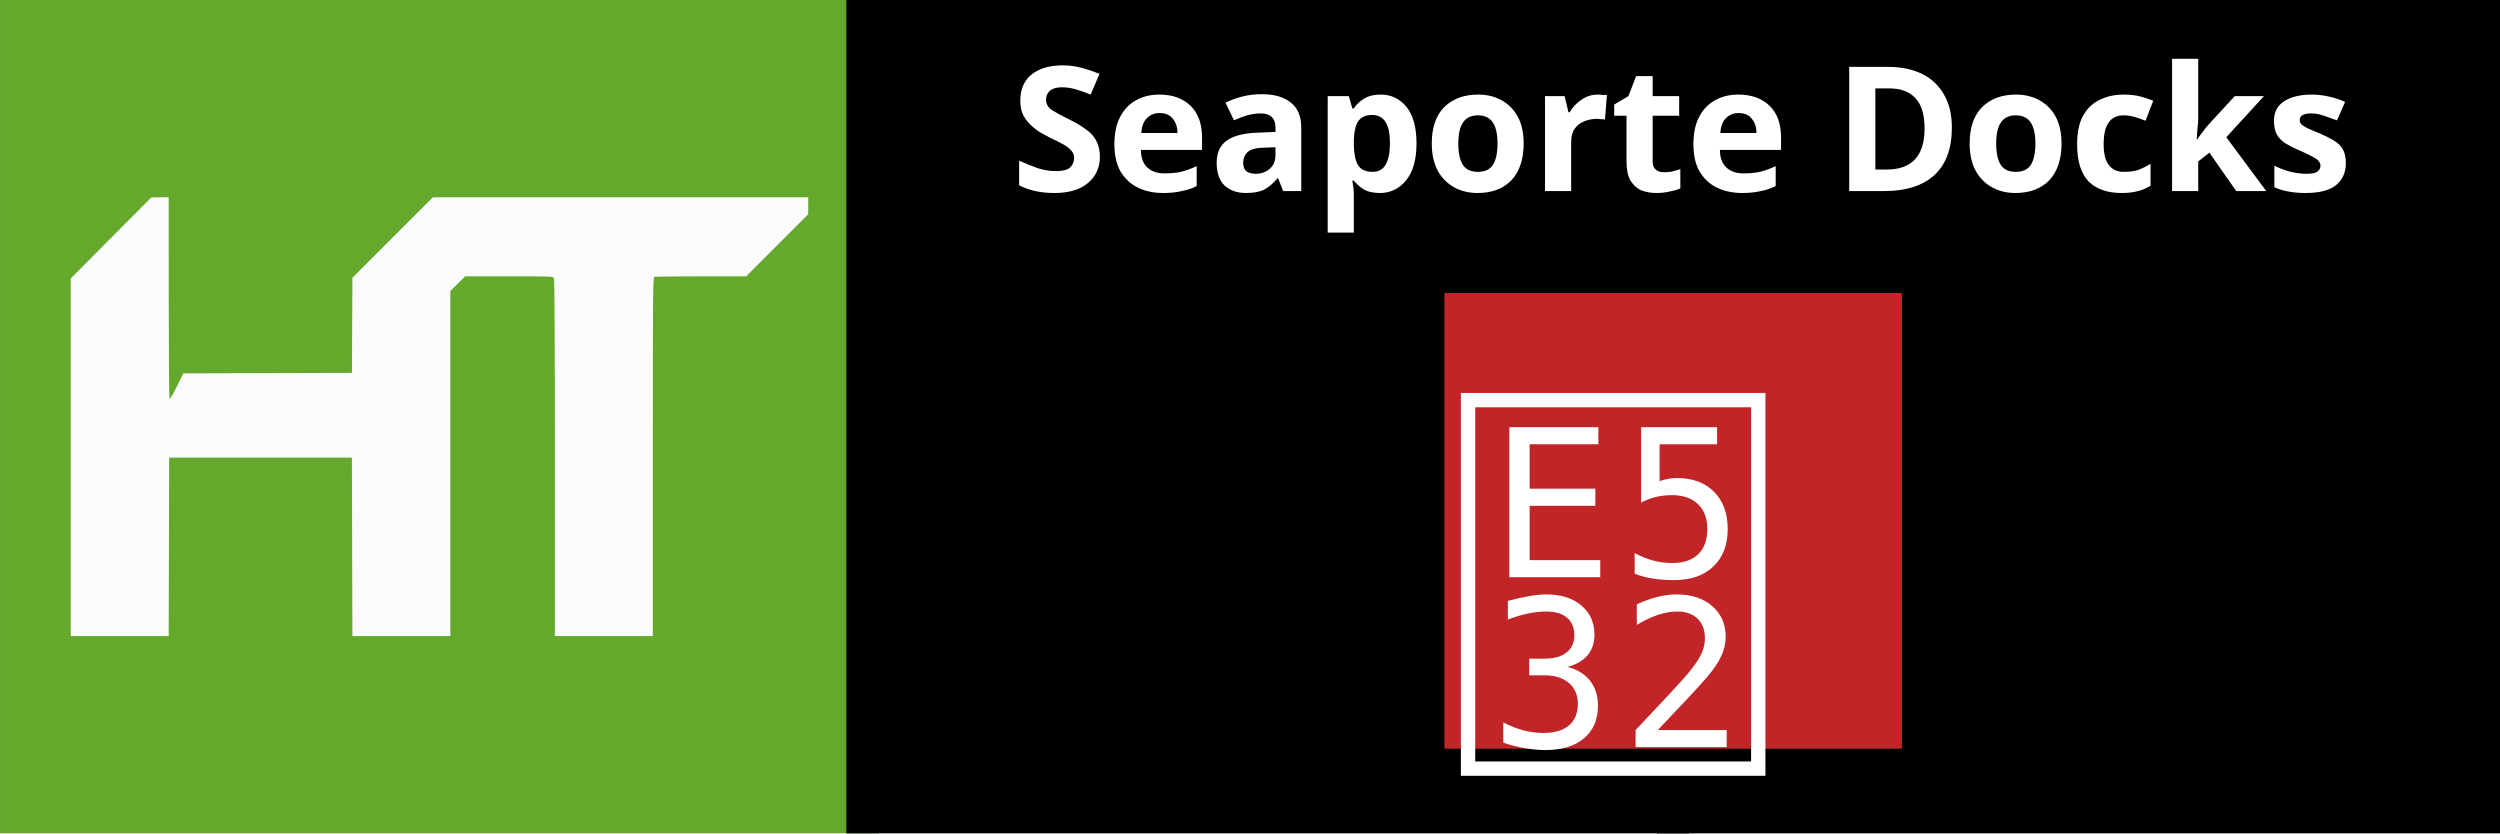
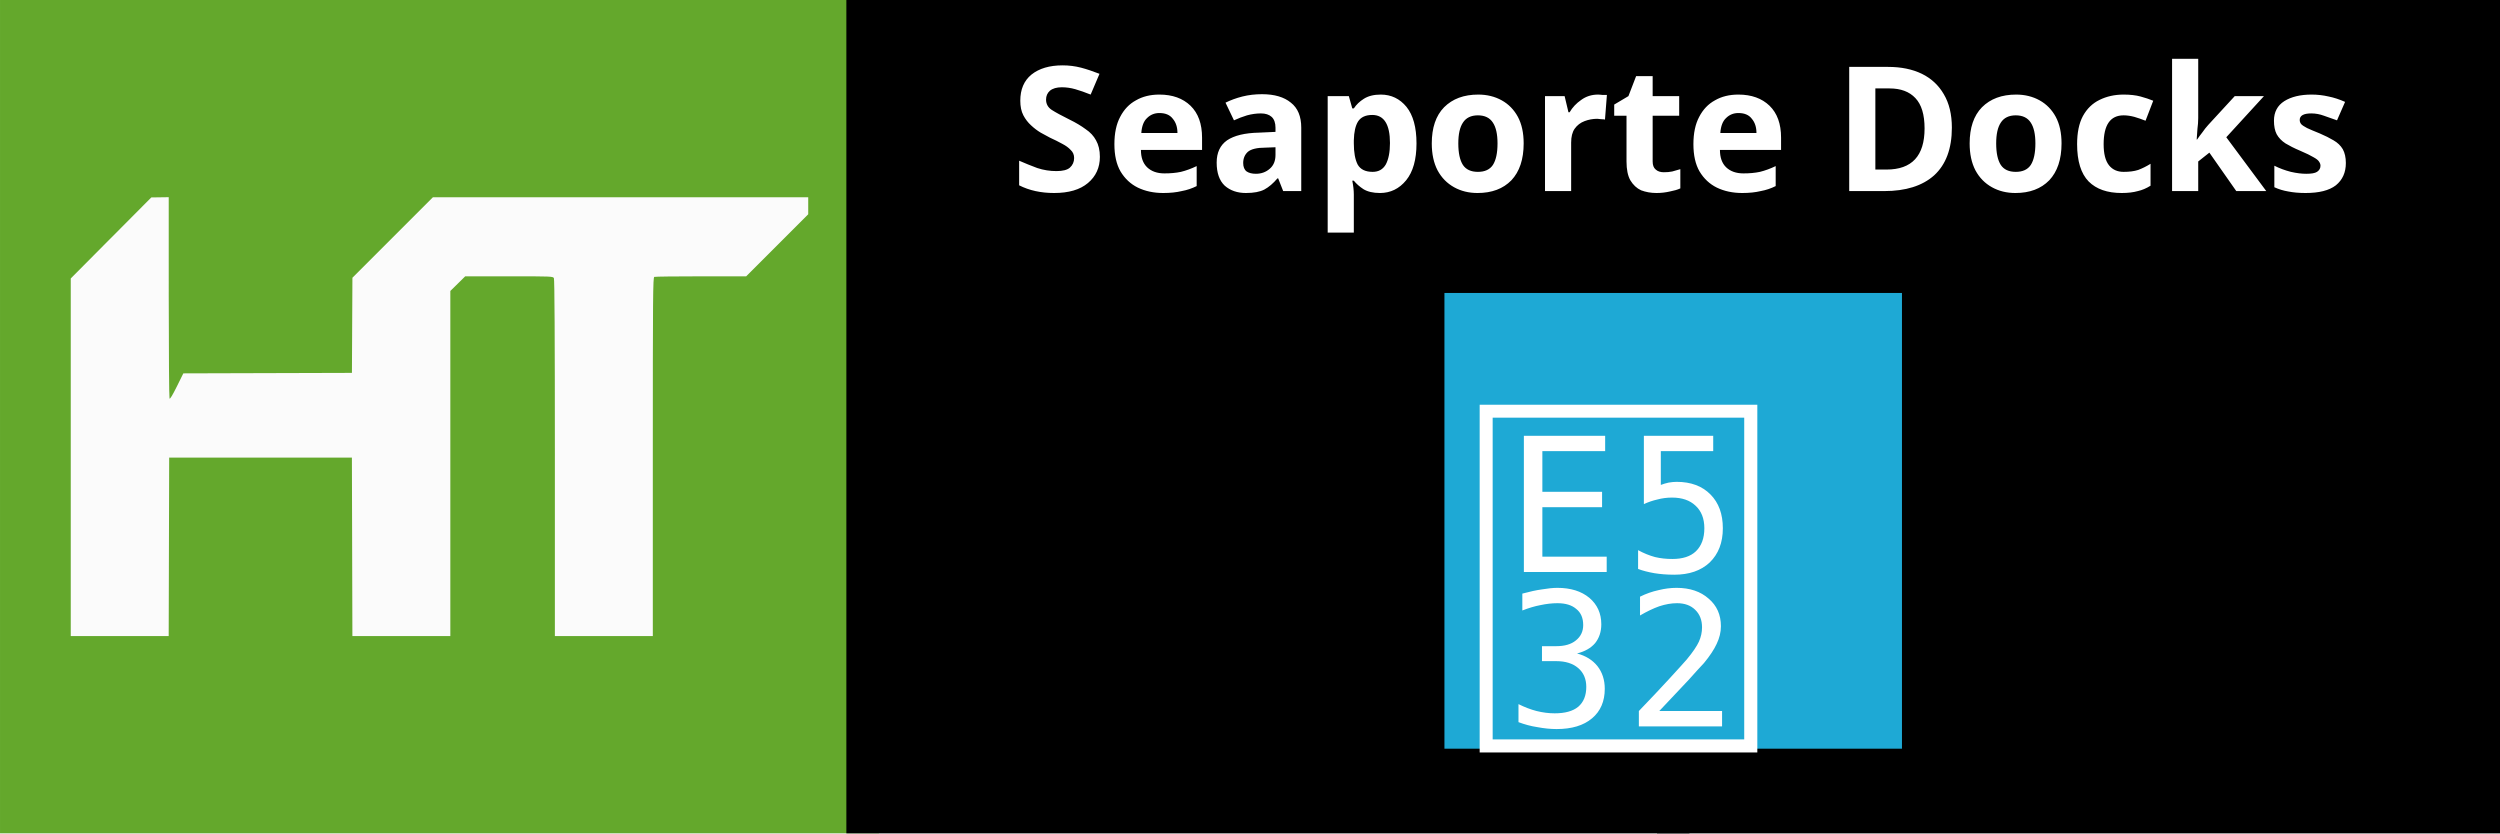
<svg xmlns="http://www.w3.org/2000/svg" width="384" height="128" viewBox="0 0 101.6 33.867" version="1.1" id="svg843">
  <defs id="defs837" />
  <g id="layer1">
    <g id="g3392" transform="matrix(0.2751123,0,0,0.2751123,24.83181,8.683424)">
      <rect style="fill:#05b20d;fill-opacity:1;stroke-width:0.131" id="rect2430-4" width="67.468" height="67.203" x="135.598" y="11.833" />
      <text xml:space="preserve" style="font-style:normal;font-weight:normal;font-size:66.746px;line-height:1.25;font-family:sans-serif;fill:#000000;fill-opacity:1;stroke:none;stroke-width:0.348" x="135.039" y="79.18" id="text2434-76">
        <tspan id="tspan2432-76" x="135.039" y="79.18" style="font-style:normal;font-variant:normal;font-weight:normal;font-stretch:normal;font-size:66.746px;font-family:'Material Icons';-inkscape-font-specification:'Material Icons';fill:#ffffff;fill-opacity:1;stroke-width:0.348"></tspan>
      </text>
    </g>
    <path id="path0" d="M 8.682,5.417 5.944,8.172 V 20.331 32.491 h 3.33 3.33 l 0.016,-6.068 0.016,-6.068 h 6.212 6.212 l 0.016,6.068 0.016,6.068 h 3.33 3.33 V 20.756 9.022 l 0.507,-0.498 0.507,-0.498 h 2.981 c 2.882,0 2.983,0.004 3.047,0.124 0.045,0.084 0.066,4.008 0.066,12.233 v 12.109 h 3.33 3.33 v -12.194 c 0,-11.06 0.009,-12.197 0.101,-12.233 0.056,-0.021 1.484,-0.039 3.174,-0.039 h 3.073 L 53.982,5.915 56.091,3.804 V 3.225 2.646 H 43.33 30.569 l -2.737,2.738 -2.737,2.738 -0.016,3.234 -0.016,3.234 -5.732,0.017 -5.732,0.017 -0.443,0.897 c -0.292,0.591 -0.461,0.869 -0.495,0.815 -0.029,-0.045 -0.053,-3.144 -0.053,-6.887 l -9.68e-4,-6.805 -0.592,0.008 -0.592,0.008 -2.738,2.755" stroke="none" fill="#fbfbfb" fill-rule="evenodd" style="stroke-width:0.16" />
    <rect style="fill:#64a82c;fill-opacity:1;stroke-width:3.099;stroke-linejoin:round" id="rect1410" width="35.719" height="33.864" x="-2.220446e-16" y="0" />
    <g id="g2083" transform="matrix(0.9961009,0,0,0.9846154,0.1343714,0)">
      <rect style="fill:#000000;fill-opacity:1;stroke-width:3.065;stroke-linejoin:round" id="rect1410-9" width="34.396" height="34.396" x="34.396" y="0" />
      <rect style="fill:#000000;fill-opacity:1;stroke-width:3.065;stroke-linejoin:round" id="rect1410-3" width="34.396" height="34.396" x="67.469" y="0" />
    </g>
    <text xml:space="preserve" style="font-size:7.056px;line-height:1.25;font-family:Manrope;-inkscape-font-specification:Manrope;stroke-width:0.265" x="41.089" y="7.766" id="text2079">
      <tspan id="tspan2077" x="41.089" y="7.766" style="font-style:normal;font-variant:normal;font-weight:bold;font-stretch:normal;font-size:7.056px;font-family:Manrope;-inkscape-font-specification:'Manrope Bold';fill:#ffffff;fill-opacity:1;stroke-width:0.265">Seaporte Docks</tspan>
    </text>
    <path id="path0-6" d="M 4.511,9.67 2.875,11.317 v 7.267 7.267 h 1.99 1.99 l 0.01,-3.627 0.01,-3.627 h 3.713 3.713 l 0.01,3.627 0.01,3.627 h 1.99 1.99 v -7.013 -7.013 l 0.303,-0.298 0.303,-0.298 h 1.782 c 1.722,0 1.783,0.003 1.821,0.074 0.027,0.05 0.04,2.395 0.04,7.31 v 7.236 h 1.99 1.99 V 18.563 c 0,-6.61 0.006,-7.289 0.061,-7.31 0.033,-0.013 0.887,-0.023 1.897,-0.023 h 1.836 l 1.261,-1.261 1.261,-1.261 v -0.346 -0.346 h -7.626 -7.626 l -1.636,1.636 -1.636,1.636 -0.01,1.933 -0.01,1.933 -3.426,0.01 -3.426,0.01 -0.265,0.536 c -0.175,0.353 -0.276,0.519 -0.296,0.487 -0.017,-0.027 -0.031,-1.879 -0.032,-4.116 l -5.787e-4,-4.067 -0.354,0.005 -0.354,0.005 -1.636,1.646" stroke="none" fill="#fbfbfb" fill-rule="evenodd" style="stroke-width:0.096" />
-     <g id="g2828-39" transform="matrix(0.03623457,0,0,0.03623457,58.66531,11.83304)">
-       <rect style="fill:#c22527;fill-opacity:1" id="rect2430-1" width="513.157" height="511.137" x="1.01" y="2.02" />
-       <text xml:space="preserve" style="font-style:normal;font-weight:normal;font-size:507.661px;line-height:1.25;font-family:sans-serif;fill:#000000;fill-opacity:1;stroke:none;stroke-width:2.644" x="3.387" y="511.419" id="text2434-7">
-         <tspan id="tspan2432-0" x="3.387" y="511.419" style="font-style:normal;font-variant:normal;font-weight:normal;font-stretch:normal;font-size:507.661px;font-family:'Material Icons';-inkscape-font-specification:'Material Icons';fill:#ffffff;fill-opacity:1;stroke-width:2.644"></tspan>
-       </text>
-     </g>
+     <rect style="fill:#1ea9d5;fill-opacity:1;stroke-width:0.036" id="rect2430-1-4" width="18.594" height="18.521" x="58.702" y="11.906" />
+     <text xml:space="preserve" style="font-style:normal;font-weight:normal;font-size:16.739px;line-height:1.25;font-family:sans-serif;fill:#000000;fill-opacity:1;stroke:none;stroke-width:0.087" x="59.484" y="29.578" id="text2434-7-4" transform="scale(1.001969,0.9980352)">
+       <tspan id="tspan2432-0-4" x="59.484" y="29.578" style="font-style:normal;font-variant:normal;font-weight:normal;font-stretch:normal;font-size:16.739px;font-family:'Material Icons';-inkscape-font-specification:'Material Icons';fill:#ffffff;fill-opacity:1;stroke-width:0.087"></tspan>
+     </text>
  </g>
</svg>
